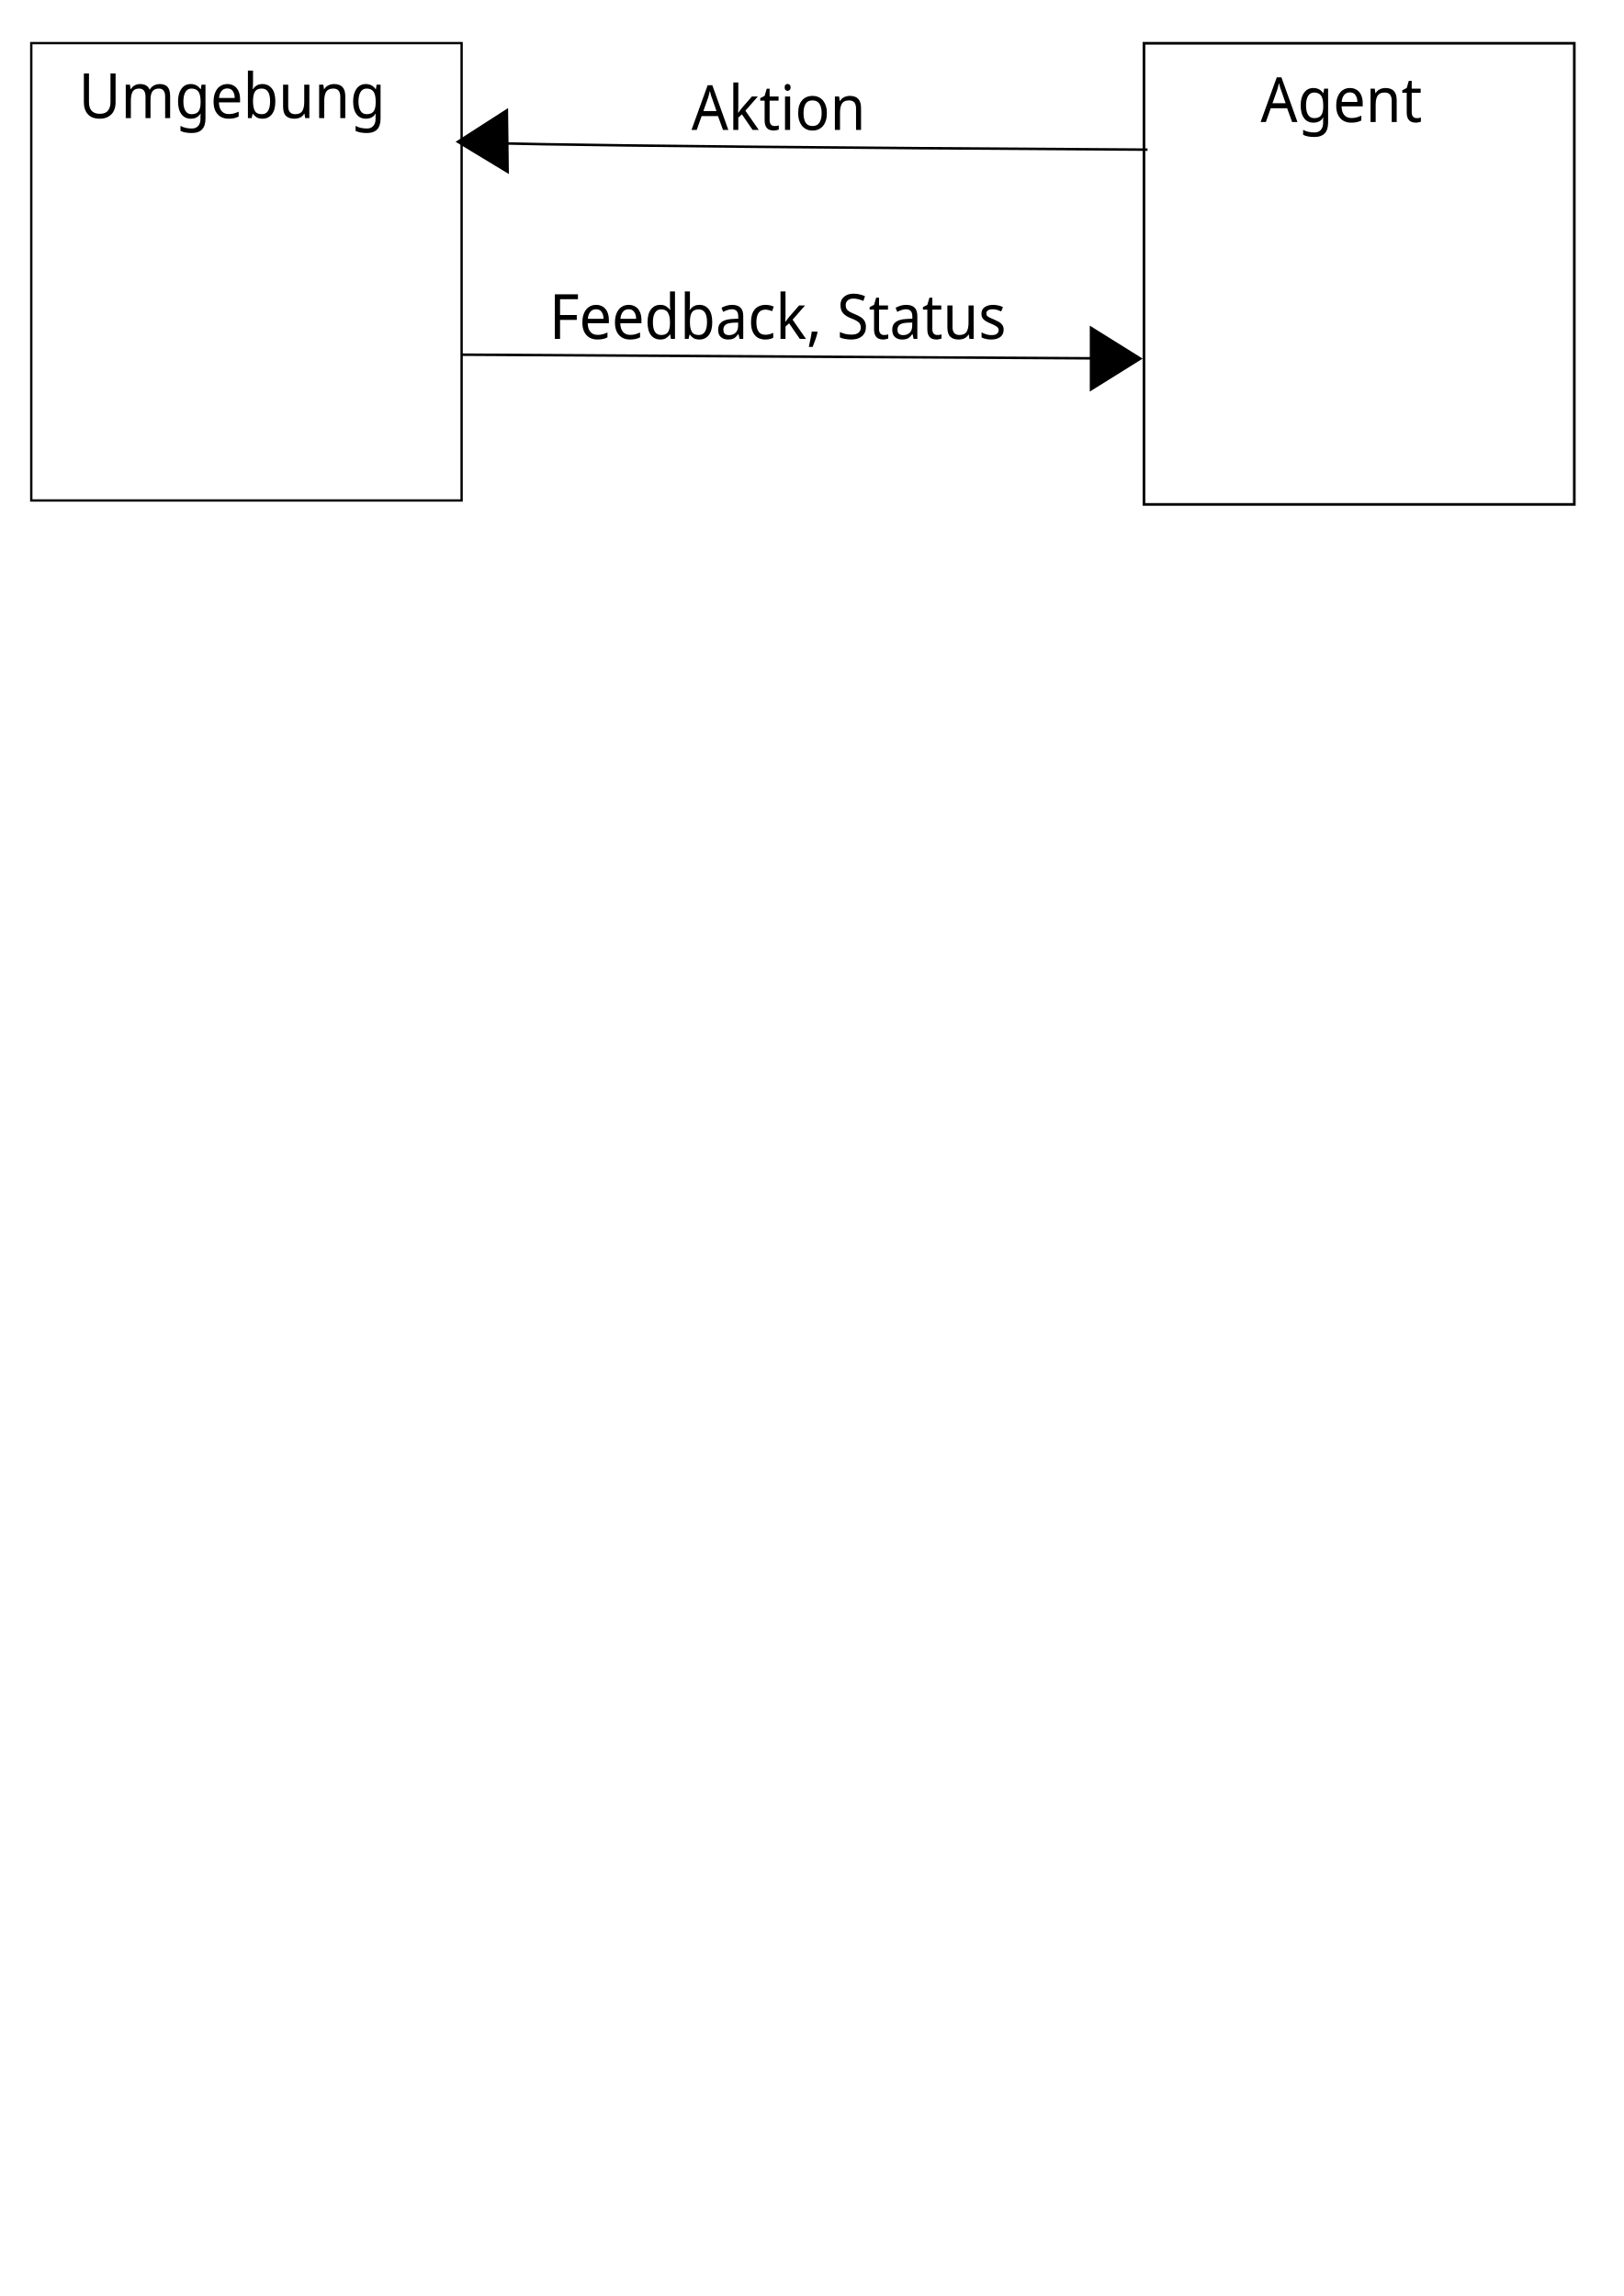
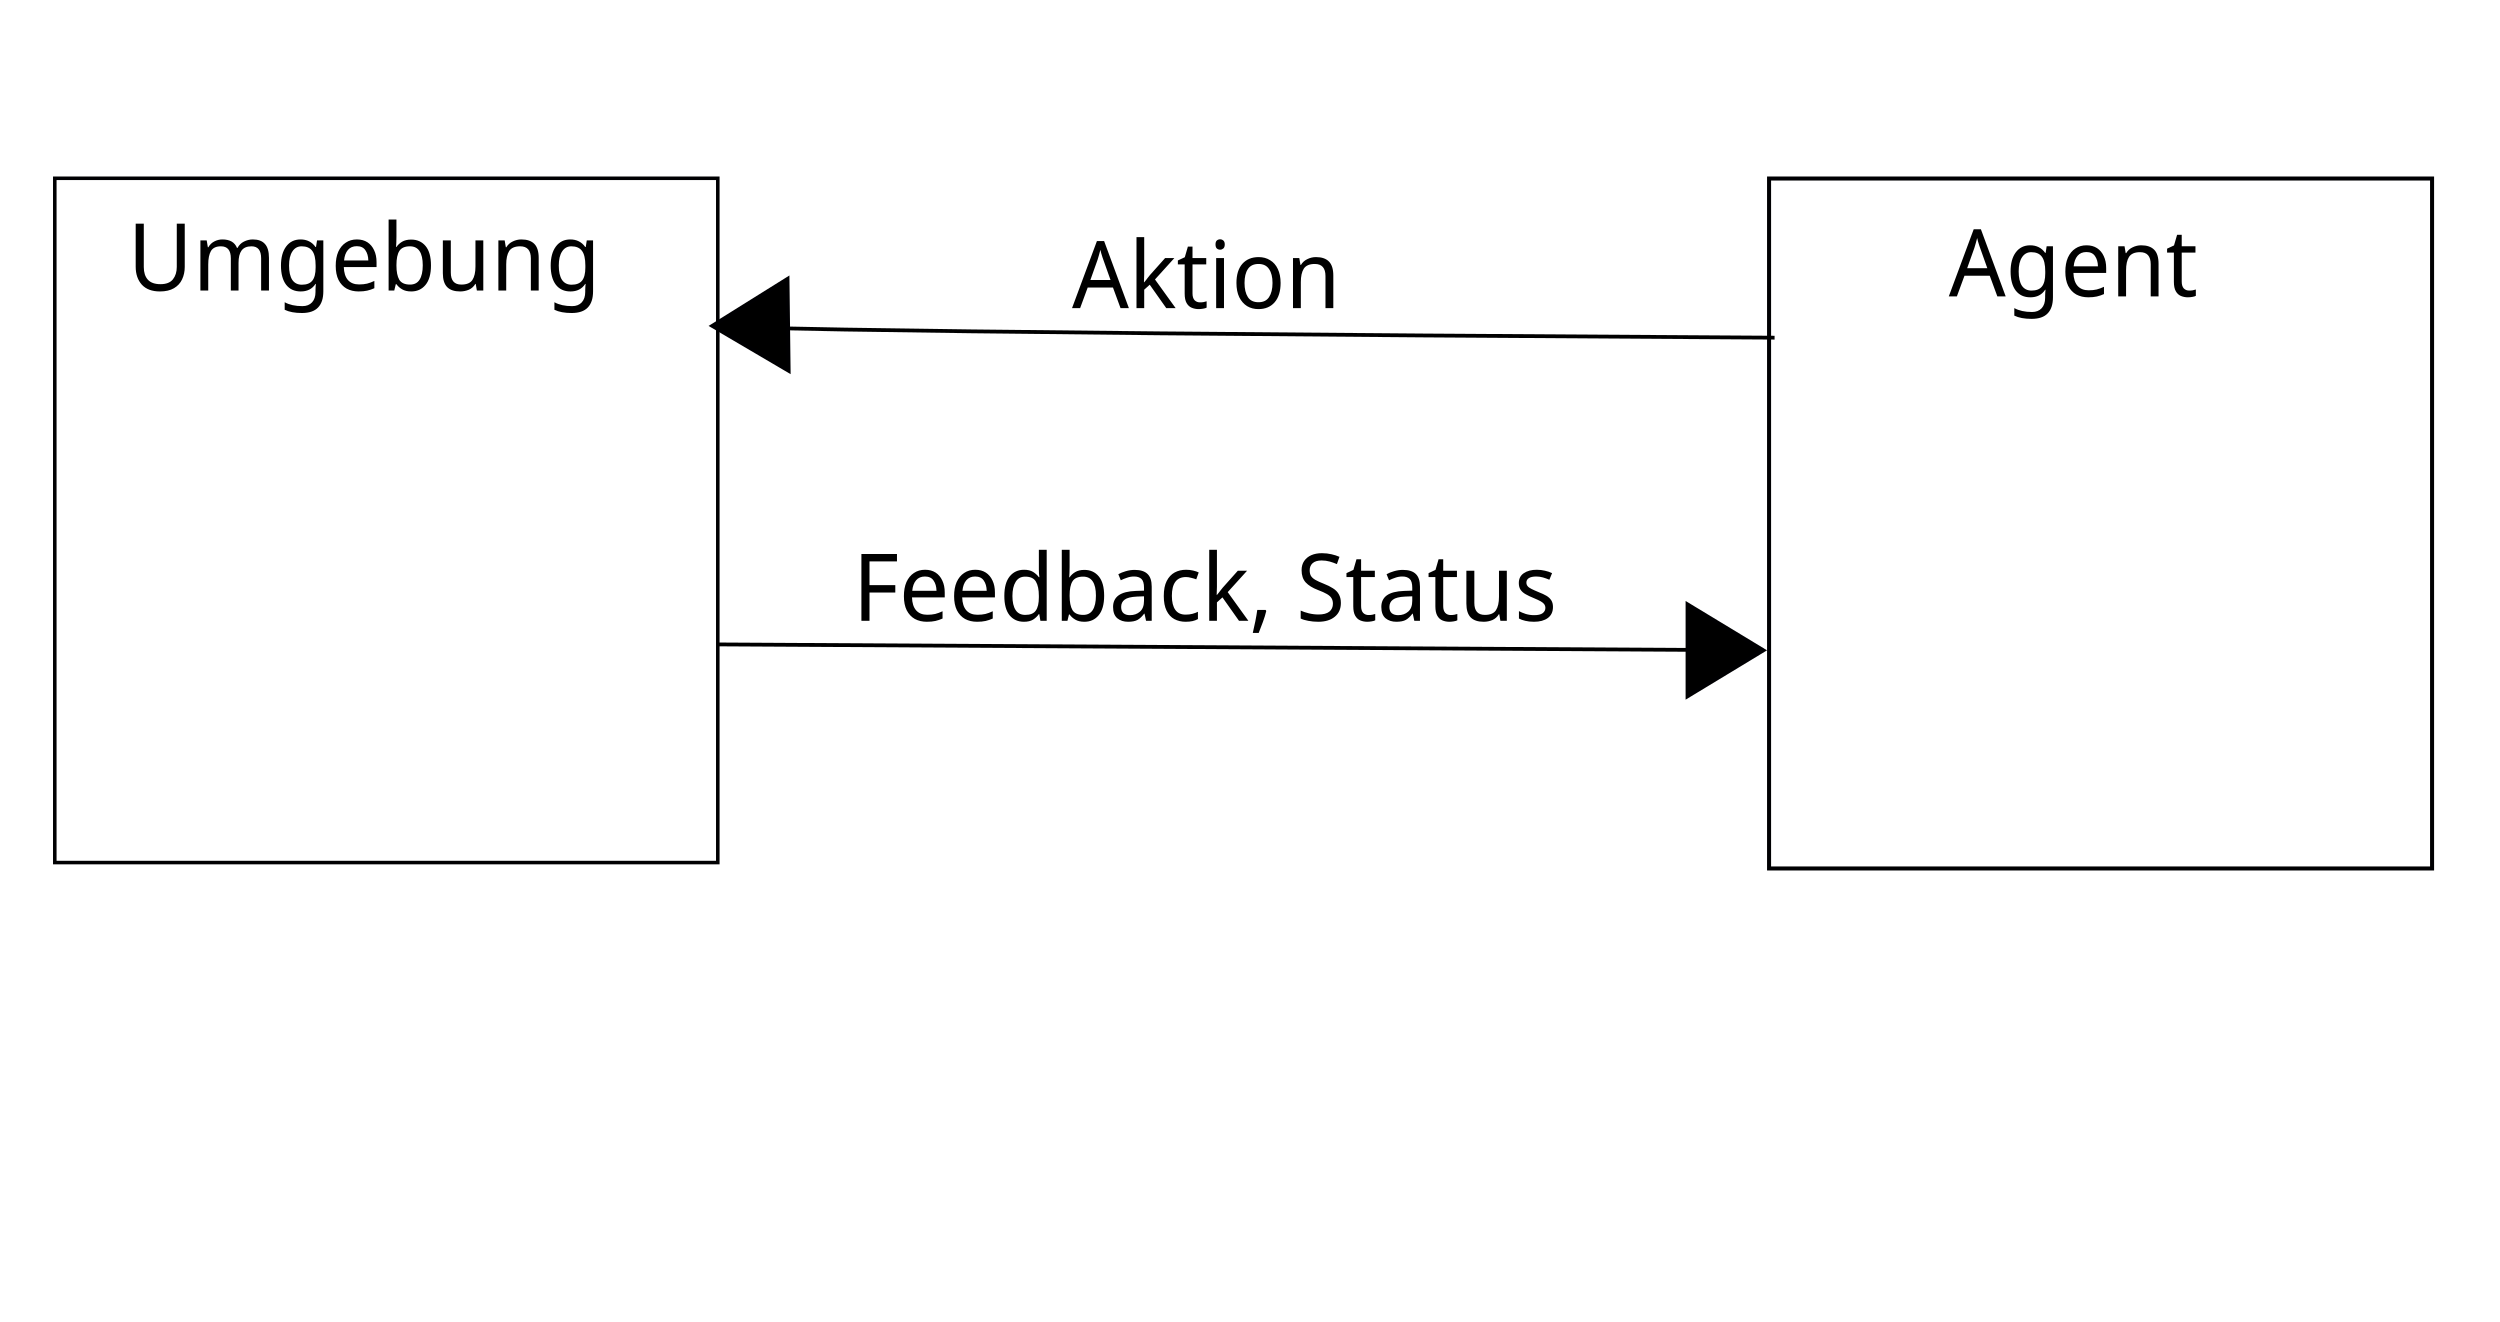
- <svg xmlns="http://www.w3.org/2000/svg" width="210mm" height="297mm" viewBox="0 0 210 297" version="1.1" id="svg8">
+ <svg xmlns="http://www.w3.org/2000/svg" width="297mm" height="157mm" viewBox="0 0 297 157" version="1.1" id="svg8">
  <defs id="defs2" />
-   <g id="layer1">
-     <rect style="fill:none;fill-opacity:1;stroke:#000002;stroke-width:0.302;stroke-miterlimit:4;stroke-dasharray:none;stroke-opacity:1" id="rect815" width="55.657" height="59.162" x="4.045" y="5.577" />
-     <rect style="fill:none;fill-opacity:1;stroke:#000002;stroke-width:0.344;stroke-miterlimit:4;stroke-dasharray:none;stroke-opacity:1" id="rect817" width="55.657" height="59.652" x="147.953" y="5.597" />
-     <path style="fill:none;stroke:#000000;stroke-width:0.324px;stroke-linecap:butt;stroke-linejoin:miter;stroke-opacity:1" d="M 148.415,19.358 C 59.24,18.848 59.24,18.338 59.24,18.338" id="path819" />
-     <path style="fill:none;stroke:#000000;stroke-width:0.324px;stroke-linecap:butt;stroke-linejoin:miter;stroke-opacity:1" d="m 59.711,45.879 c 87.76,0.51 87.76,0.51 87.76,0.51" id="path821" />
-     <text xml:space="preserve" style="font-style:normal;font-weight:normal;font-size:12.951px;line-height:1.25;font-family:sans-serif;letter-spacing:0px;word-spacing:0px;fill:#000000;fill-opacity:1;stroke:none;stroke-width:0.324" x="10.573" y="14.694" id="text825" transform="scale(0.9618311,1.039684)">
-       <tspan id="tspan823" x="10.573" y="14.694" style="font-style:normal;font-variant:normal;font-weight:normal;font-stretch:normal;font-size:7.77px;font-family:sans-serif;-inkscape-font-specification:'sans-serif, Normal';font-variant-ligatures:normal;font-variant-caps:normal;font-variant-numeric:normal;font-feature-settings:normal;text-align:start;writing-mode:lr-tb;text-anchor:start;stroke-width:0.324">Umgebung</tspan>
+   <g id="layer1" transform="translate(0,-140)">
+     <rect style="fill:none;fill-opacity:1;stroke:#000002;stroke-width:0.421;stroke-miterlimit:4;stroke-dasharray:none;stroke-opacity:1" id="rect815" width="78.765" height="81.293" x="6.509" y="161.18" />
+     <rect style="fill:none;fill-opacity:1;stroke:#000002;stroke-width:0.479;stroke-miterlimit:4;stroke-dasharray:none;stroke-opacity:1" id="rect817" width="78.765" height="81.966" x="210.165" y="161.208" />
+     <path style="fill:none;stroke:#000000;stroke-width:0.451px;stroke-linecap:butt;stroke-linejoin:miter;stroke-opacity:1" d="M 210.82,180.116 C 84.62,179.415 84.62,178.714 84.62,178.714" id="path819" />
+     <path style="fill:none;stroke:#000000;stroke-width:0.451px;stroke-linecap:butt;stroke-linejoin:miter;stroke-opacity:1" d="m 85.288,216.557 c 124.197,0.701 124.197,0.701 124.197,0.701" id="path821" />
+     <text xml:space="preserve" style="font-style:normal;font-weight:normal;font-size:18.059px;line-height:1.25;font-family:sans-serif;letter-spacing:0px;word-spacing:0px;fill:#000000;fill-opacity:1;stroke:none;stroke-width:0.451" x="15.548" y="170.34" id="text825" transform="scale(0.9761121,1.024472)">
+       <tspan id="tspan823" x="15.548" y="170.34" style="font-style:normal;font-variant:normal;font-weight:normal;font-stretch:normal;font-size:10.836px;font-family:sans-serif;-inkscape-font-specification:'sans-serif, Normal';font-variant-ligatures:normal;font-variant-caps:normal;font-variant-numeric:normal;font-feature-settings:normal;text-align:start;writing-mode:lr-tb;text-anchor:start;stroke-width:0.451">Umgebung</tspan>
    </text>
-     <text xml:space="preserve" style="font-style:normal;font-weight:normal;font-size:12.951px;line-height:1.25;font-family:sans-serif;letter-spacing:0px;word-spacing:0px;fill:#000000;fill-opacity:1;stroke:none;stroke-width:0.324" x="169.512" y="15.185" id="text829" transform="scale(0.9618311,1.039684)">
-       <tspan id="tspan827" x="169.512" y="15.185" style="font-style:normal;font-variant:normal;font-weight:normal;font-stretch:normal;font-size:7.77px;font-family:sans-serif;-inkscape-font-specification:'sans-serif, Normal';font-variant-ligatures:normal;font-variant-caps:normal;font-variant-numeric:normal;font-feature-settings:normal;text-align:start;writing-mode:lr-tb;text-anchor:start;stroke-width:0.324">Agent</tspan>
+     <text xml:space="preserve" style="font-style:normal;font-weight:normal;font-size:18.059px;line-height:1.25;font-family:sans-serif;letter-spacing:0px;word-spacing:0px;fill:#000000;fill-opacity:1;stroke:none;stroke-width:0.451" x="237.185" y="171.025" id="text829" transform="scale(0.9761121,1.024472)">
+       <tspan id="tspan827" x="237.185" y="171.025" style="font-style:normal;font-variant:normal;font-weight:normal;font-stretch:normal;font-size:10.836px;font-family:sans-serif;-inkscape-font-specification:'sans-serif, Normal';font-variant-ligatures:normal;font-variant-caps:normal;font-variant-numeric:normal;font-feature-settings:normal;text-align:start;writing-mode:lr-tb;text-anchor:start;stroke-width:0.451">Agent</tspan>
    </text>
-     <path style="fill:#000000;fill-opacity:1;stroke:#000002;stroke-width:0.265;stroke-miterlimit:4;stroke-dasharray:none;stroke-opacity:1" id="path837" d="m 155.944,37.628 -5.412,3.125 v -6.249 z" transform="matrix(1.176973,0,0,1.27224,-36.07008,-1.483308)" />
-     <path style="fill:#000000;fill-opacity:1;stroke:#000002;stroke-width:0.265;stroke-miterlimit:4;stroke-dasharray:none;stroke-opacity:1" id="path837-2" d="m 67.984,127.426 -5.412,3.125 v -6.249 z" transform="matrix(-1.176876,0.01639466,-0.01516702,-1.272134,141.1806,179.3262)" />
-     <text xml:space="preserve" style="font-style:normal;font-weight:normal;font-size:12.951px;line-height:1.25;font-family:sans-serif;letter-spacing:0px;word-spacing:0px;fill:#000000;fill-opacity:1;stroke:none;stroke-width:0.324" x="92.986" y="16.166" id="text856" transform="scale(0.9618311,1.039684)">
-       <tspan id="tspan854" x="92.986" y="16.166" style="font-style:normal;font-variant:normal;font-weight:normal;font-stretch:normal;font-size:7.77px;font-family:sans-serif;-inkscape-font-specification:'sans-serif, Normal';font-variant-ligatures:normal;font-variant-caps:normal;font-variant-numeric:normal;font-feature-settings:normal;text-align:start;writing-mode:lr-tb;text-anchor:start;stroke-width:0.324">Aktion</tspan>
+     <path style="fill:#000000;fill-opacity:1;stroke:#000002;stroke-width:0.265;stroke-miterlimit:4;stroke-dasharray:none;stroke-opacity:1" id="path837" d="m 155.944,37.628 -5.412,3.125 v -6.249 z" transform="matrix(1.66563,0,0,1.748152,-50.26038,151.4786)" />
+     <path style="fill:#000000;fill-opacity:1;stroke:#000002;stroke-width:0.265;stroke-miterlimit:4;stroke-dasharray:none;stroke-opacity:1" id="path837-2" d="m 67.984,127.426 -5.412,3.125 v -6.249 z" transform="matrix(-1.665492,0.02252747,-0.02146407,-1.748006,200.5814,399.9242)" />
+     <text xml:space="preserve" style="font-style:normal;font-weight:normal;font-size:18.059px;line-height:1.25;font-family:sans-serif;letter-spacing:0px;word-spacing:0px;fill:#000000;fill-opacity:1;stroke:none;stroke-width:0.451" x="130.471" y="172.393" id="text856" transform="scale(0.9761121,1.024472)">
+       <tspan id="tspan854" x="130.471" y="172.393" style="font-style:normal;font-variant:normal;font-weight:normal;font-stretch:normal;font-size:10.836px;font-family:sans-serif;-inkscape-font-specification:'sans-serif, Normal';font-variant-ligatures:normal;font-variant-caps:normal;font-variant-numeric:normal;font-feature-settings:normal;text-align:start;writing-mode:lr-tb;text-anchor:start;stroke-width:0.451">Aktion</tspan>
    </text>
-     <text xml:space="preserve" style="font-style:normal;font-weight:normal;font-size:12.951px;line-height:1.25;font-family:sans-serif;letter-spacing:0px;word-spacing:0px;fill:#000000;fill-opacity:1;stroke:none;stroke-width:0.324" x="73.854" y="42.165" id="text860" transform="scale(0.9618311,1.039684)">
-       <tspan id="tspan858" x="73.854" y="42.165" style="font-style:normal;font-variant:normal;font-weight:normal;font-stretch:normal;font-size:7.77px;font-family:sans-serif;-inkscape-font-specification:'sans-serif, Normal';font-variant-ligatures:normal;font-variant-caps:normal;font-variant-numeric:normal;font-feature-settings:normal;text-align:start;writing-mode:lr-tb;text-anchor:start;stroke-width:0.324">Feedback, Status</tspan>
+     <text xml:space="preserve" style="font-style:normal;font-weight:normal;font-size:18.059px;line-height:1.25;font-family:sans-serif;letter-spacing:0px;word-spacing:0px;fill:#000000;fill-opacity:1;stroke:none;stroke-width:0.451" x="103.792" y="208.648" id="text860" transform="scale(0.9761121,1.024472)">
+       <tspan id="tspan858" x="103.792" y="208.648" style="font-style:normal;font-variant:normal;font-weight:normal;font-stretch:normal;font-size:10.836px;font-family:sans-serif;-inkscape-font-specification:'sans-serif, Normal';font-variant-ligatures:normal;font-variant-caps:normal;font-variant-numeric:normal;font-feature-settings:normal;text-align:start;writing-mode:lr-tb;text-anchor:start;stroke-width:0.451">Feedback, Status</tspan>
    </text>
  </g>
</svg>
